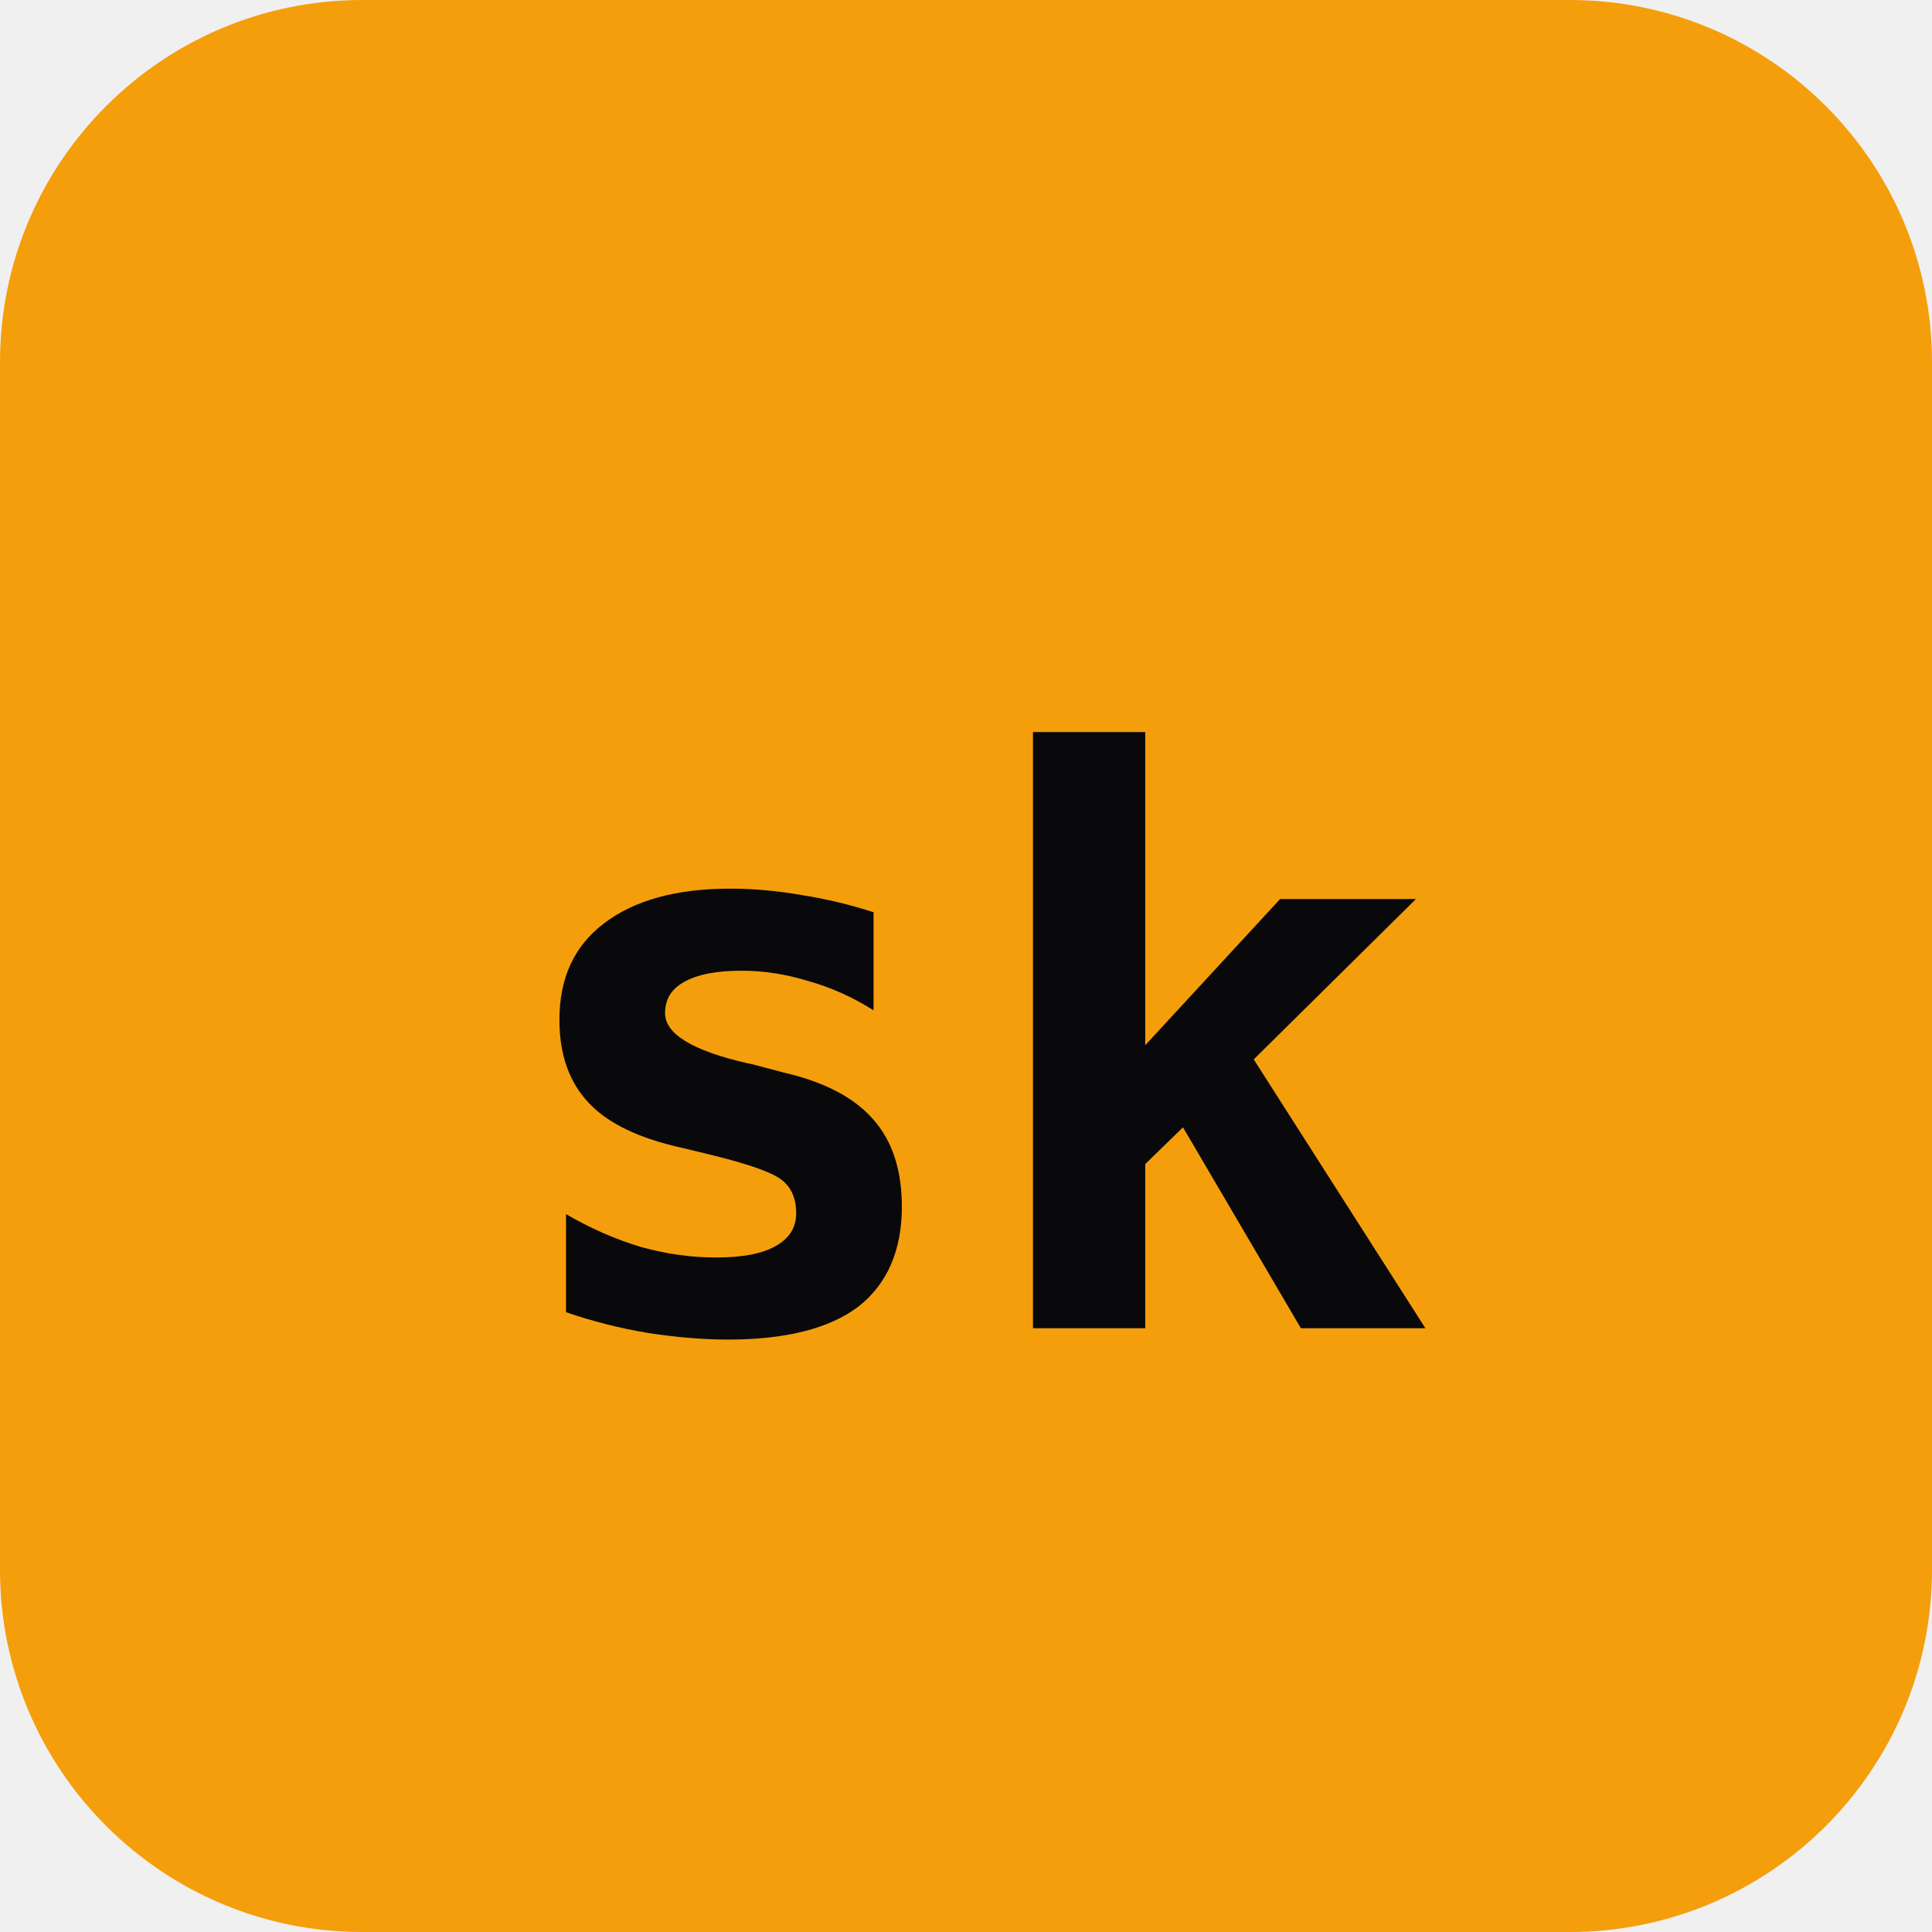
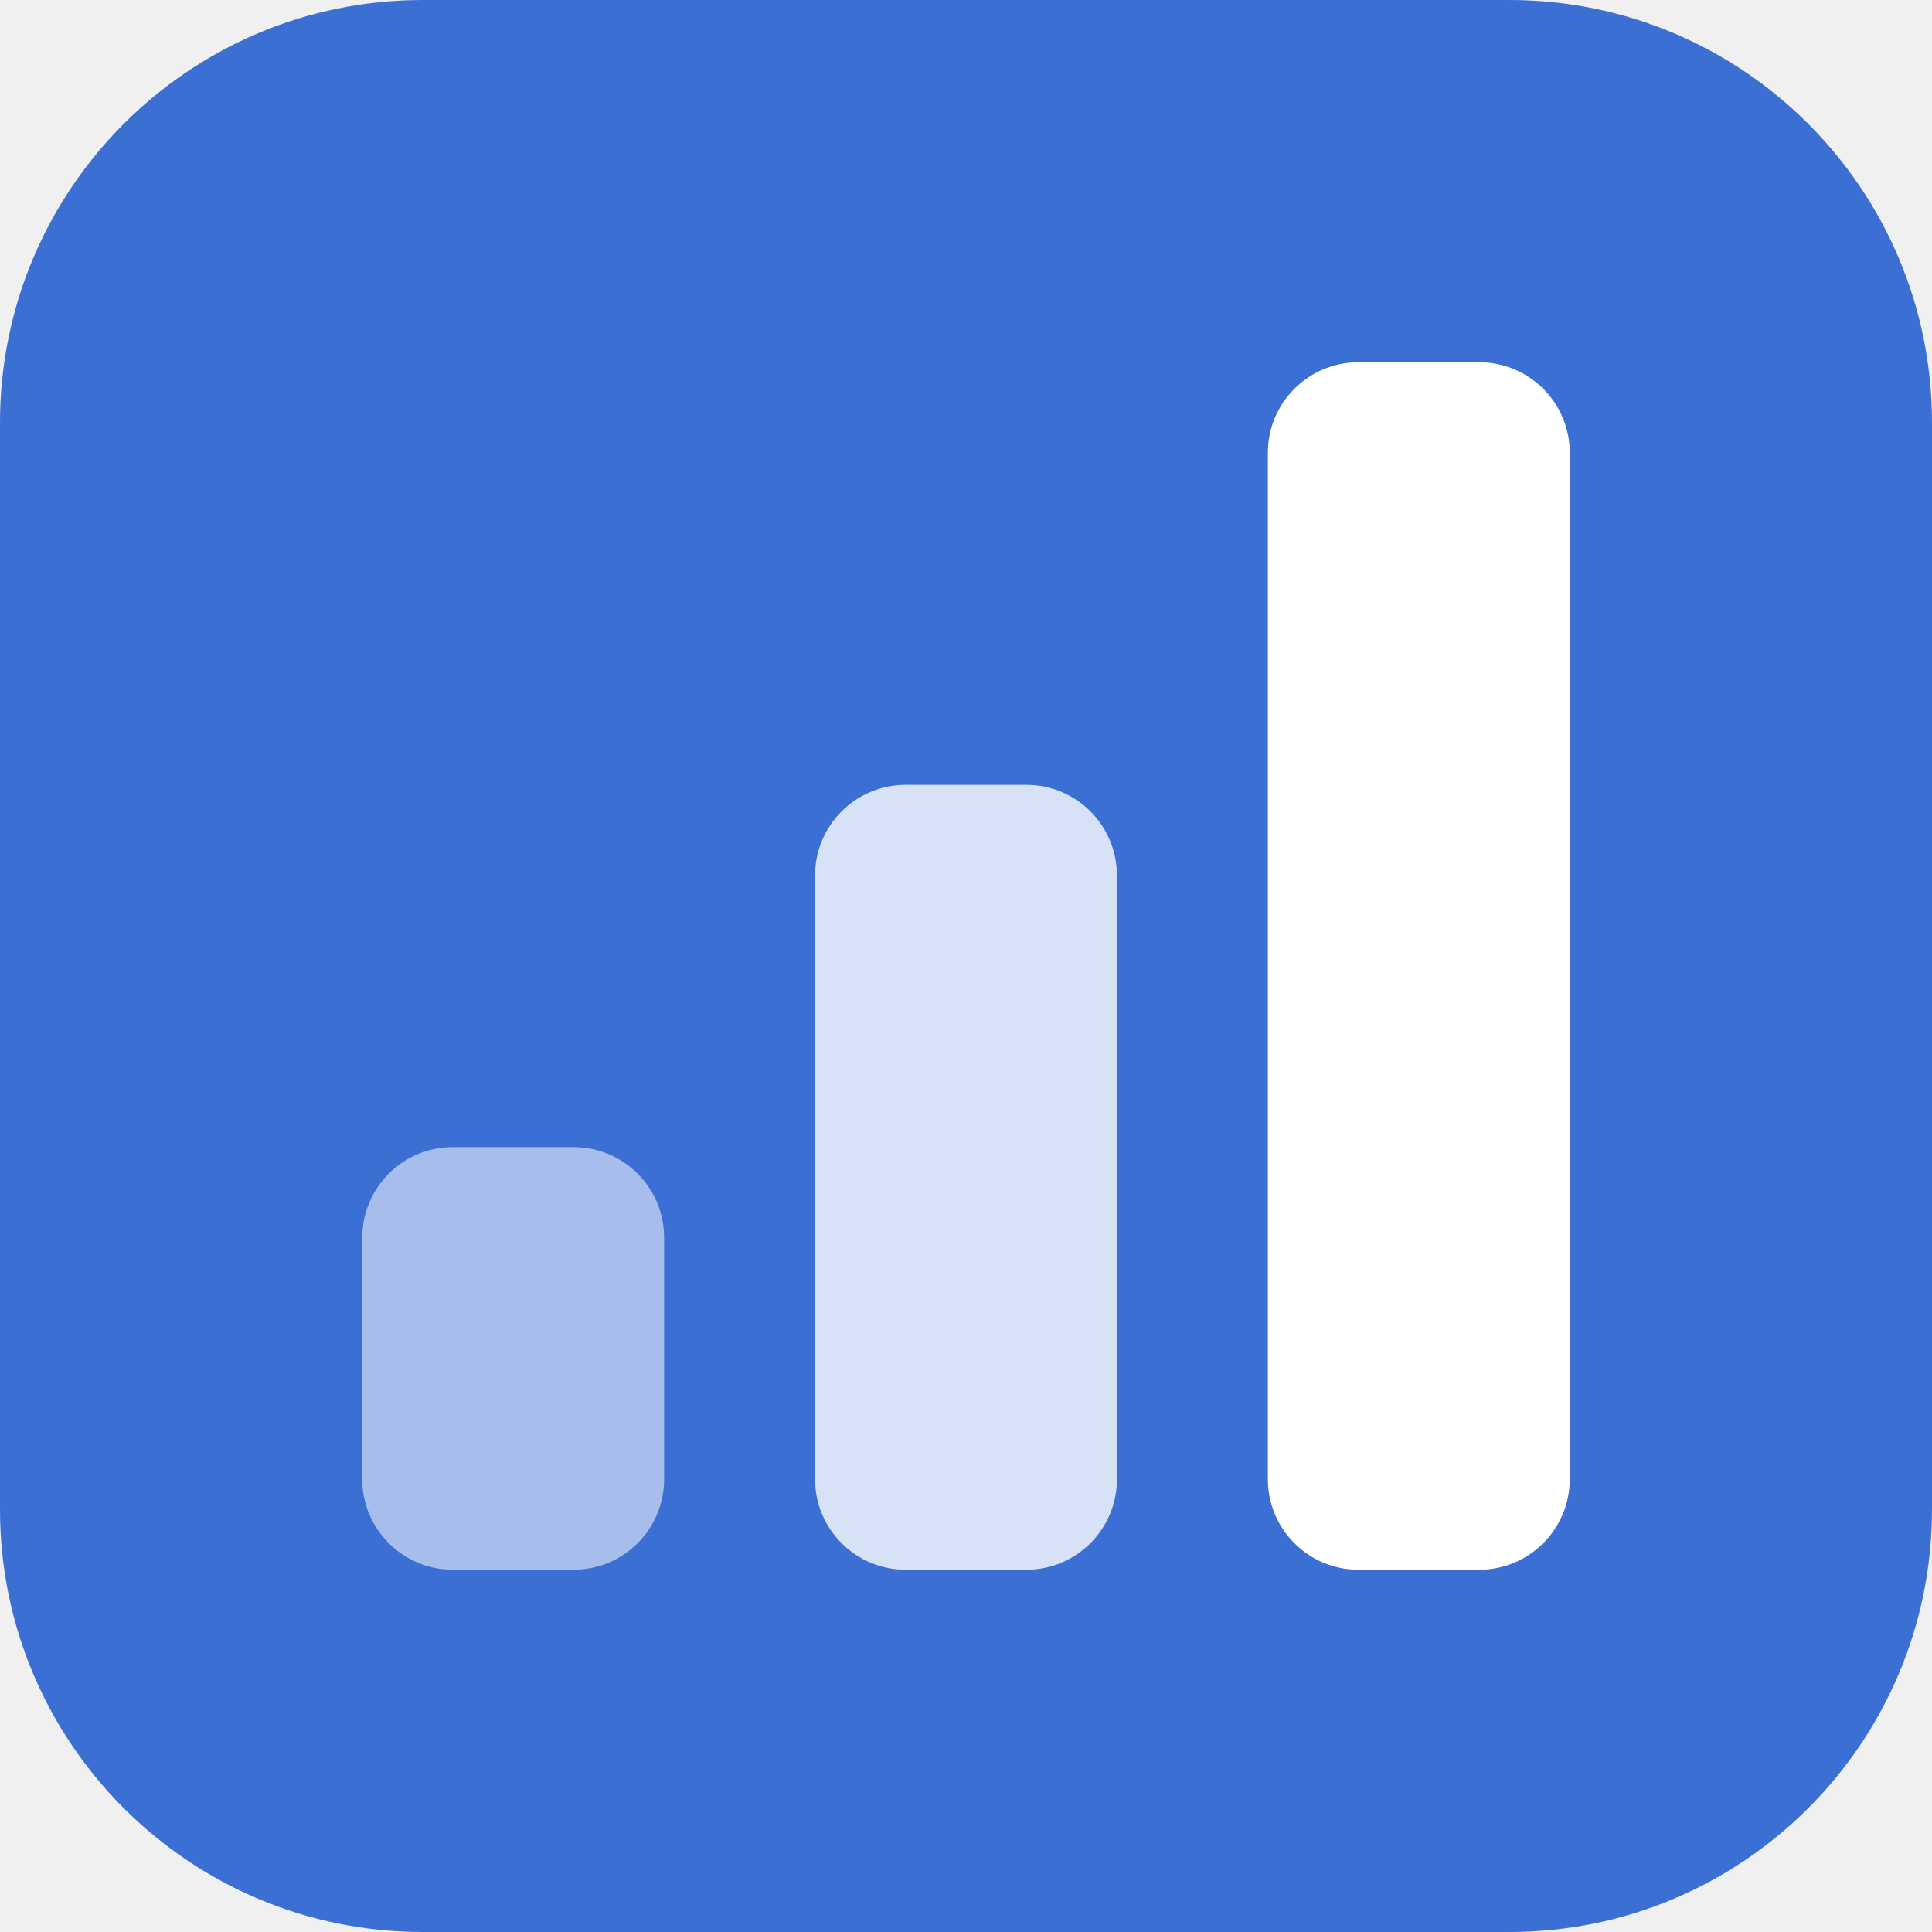
<svg xmlns="http://www.w3.org/2000/svg" viewBox="0 0 32 32">
-   <rect width="32" height="32" rx="6" fill="#f59e0b" />
-   <text x="16" y="22" font-family="monospace" font-size="13" font-weight="700" text-anchor="middle" fill="#09090b">sk</text>
+   <rect width="32" height="32" rx="7" fill="#3B6FD4" />
+   <rect x="6" y="19" width="5" height="7" rx="1.5" fill="#ffffff" opacity="0.55" />
+   <rect x="13.5" y="13" width="5" height="13" rx="1.5" fill="#ffffff" opacity="0.8" />
+   <rect x="21" y="6" width="5" height="20" rx="1.5" fill="#ffffff" />
</svg>
